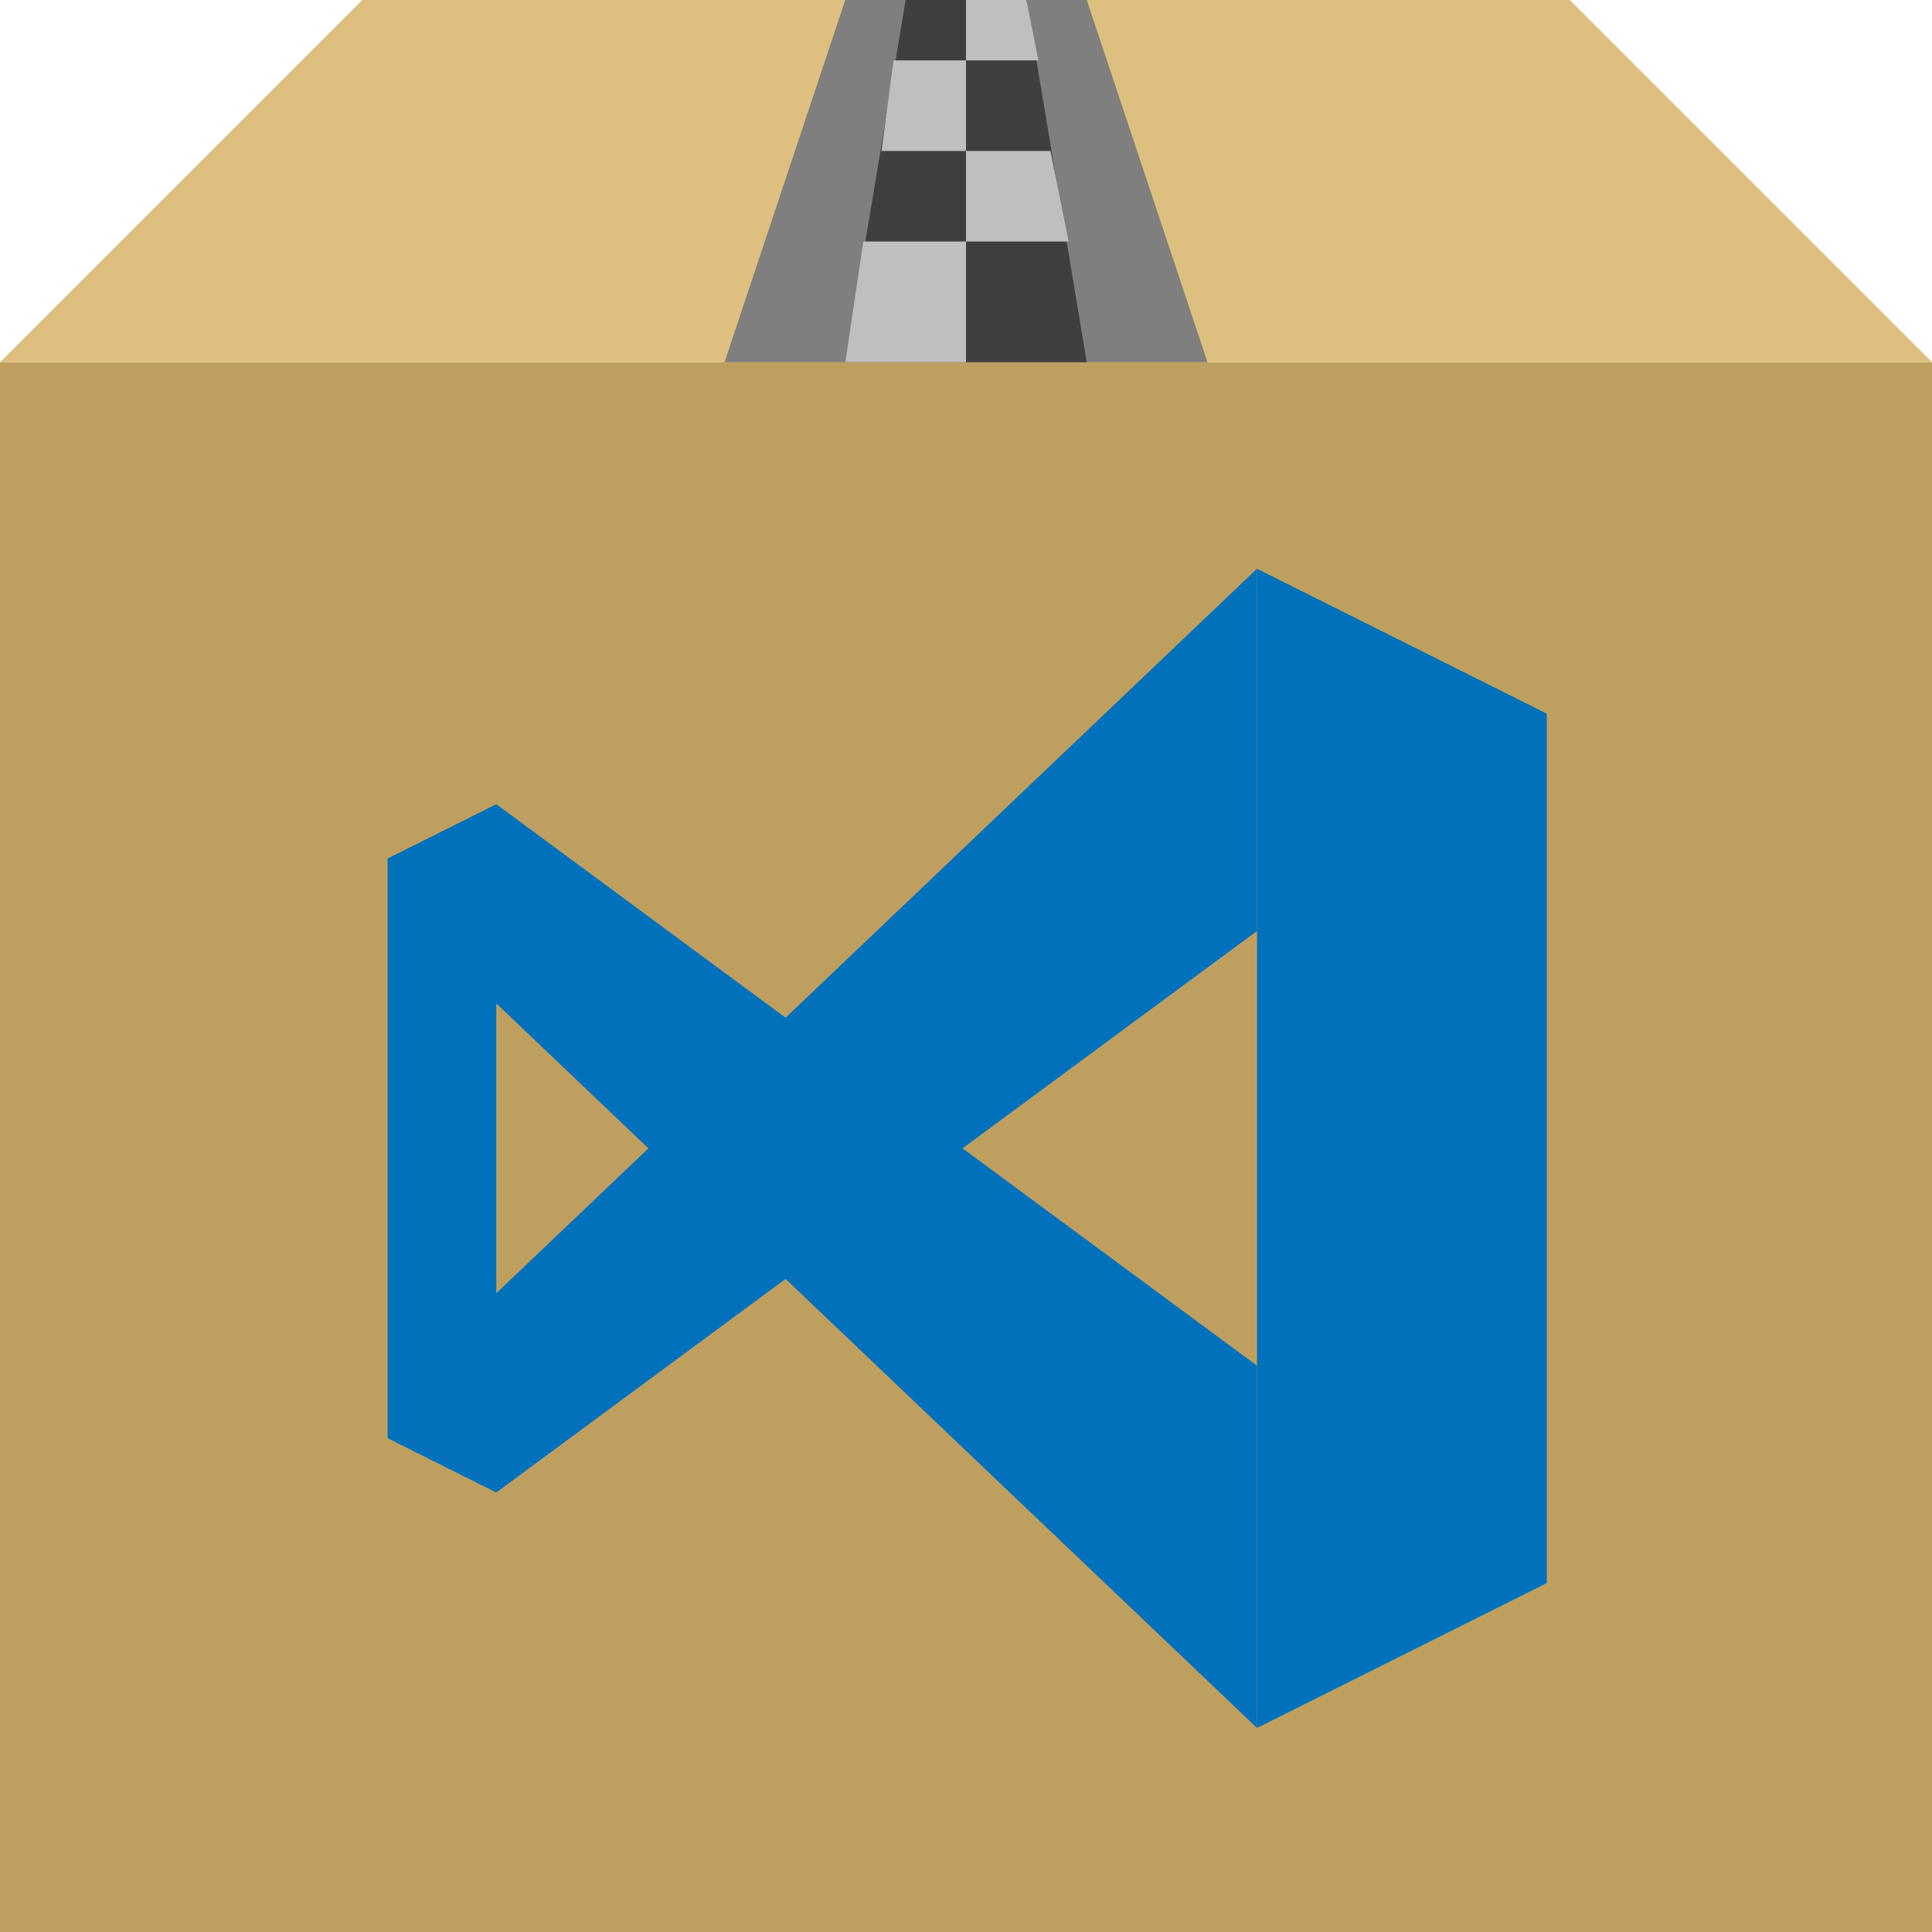
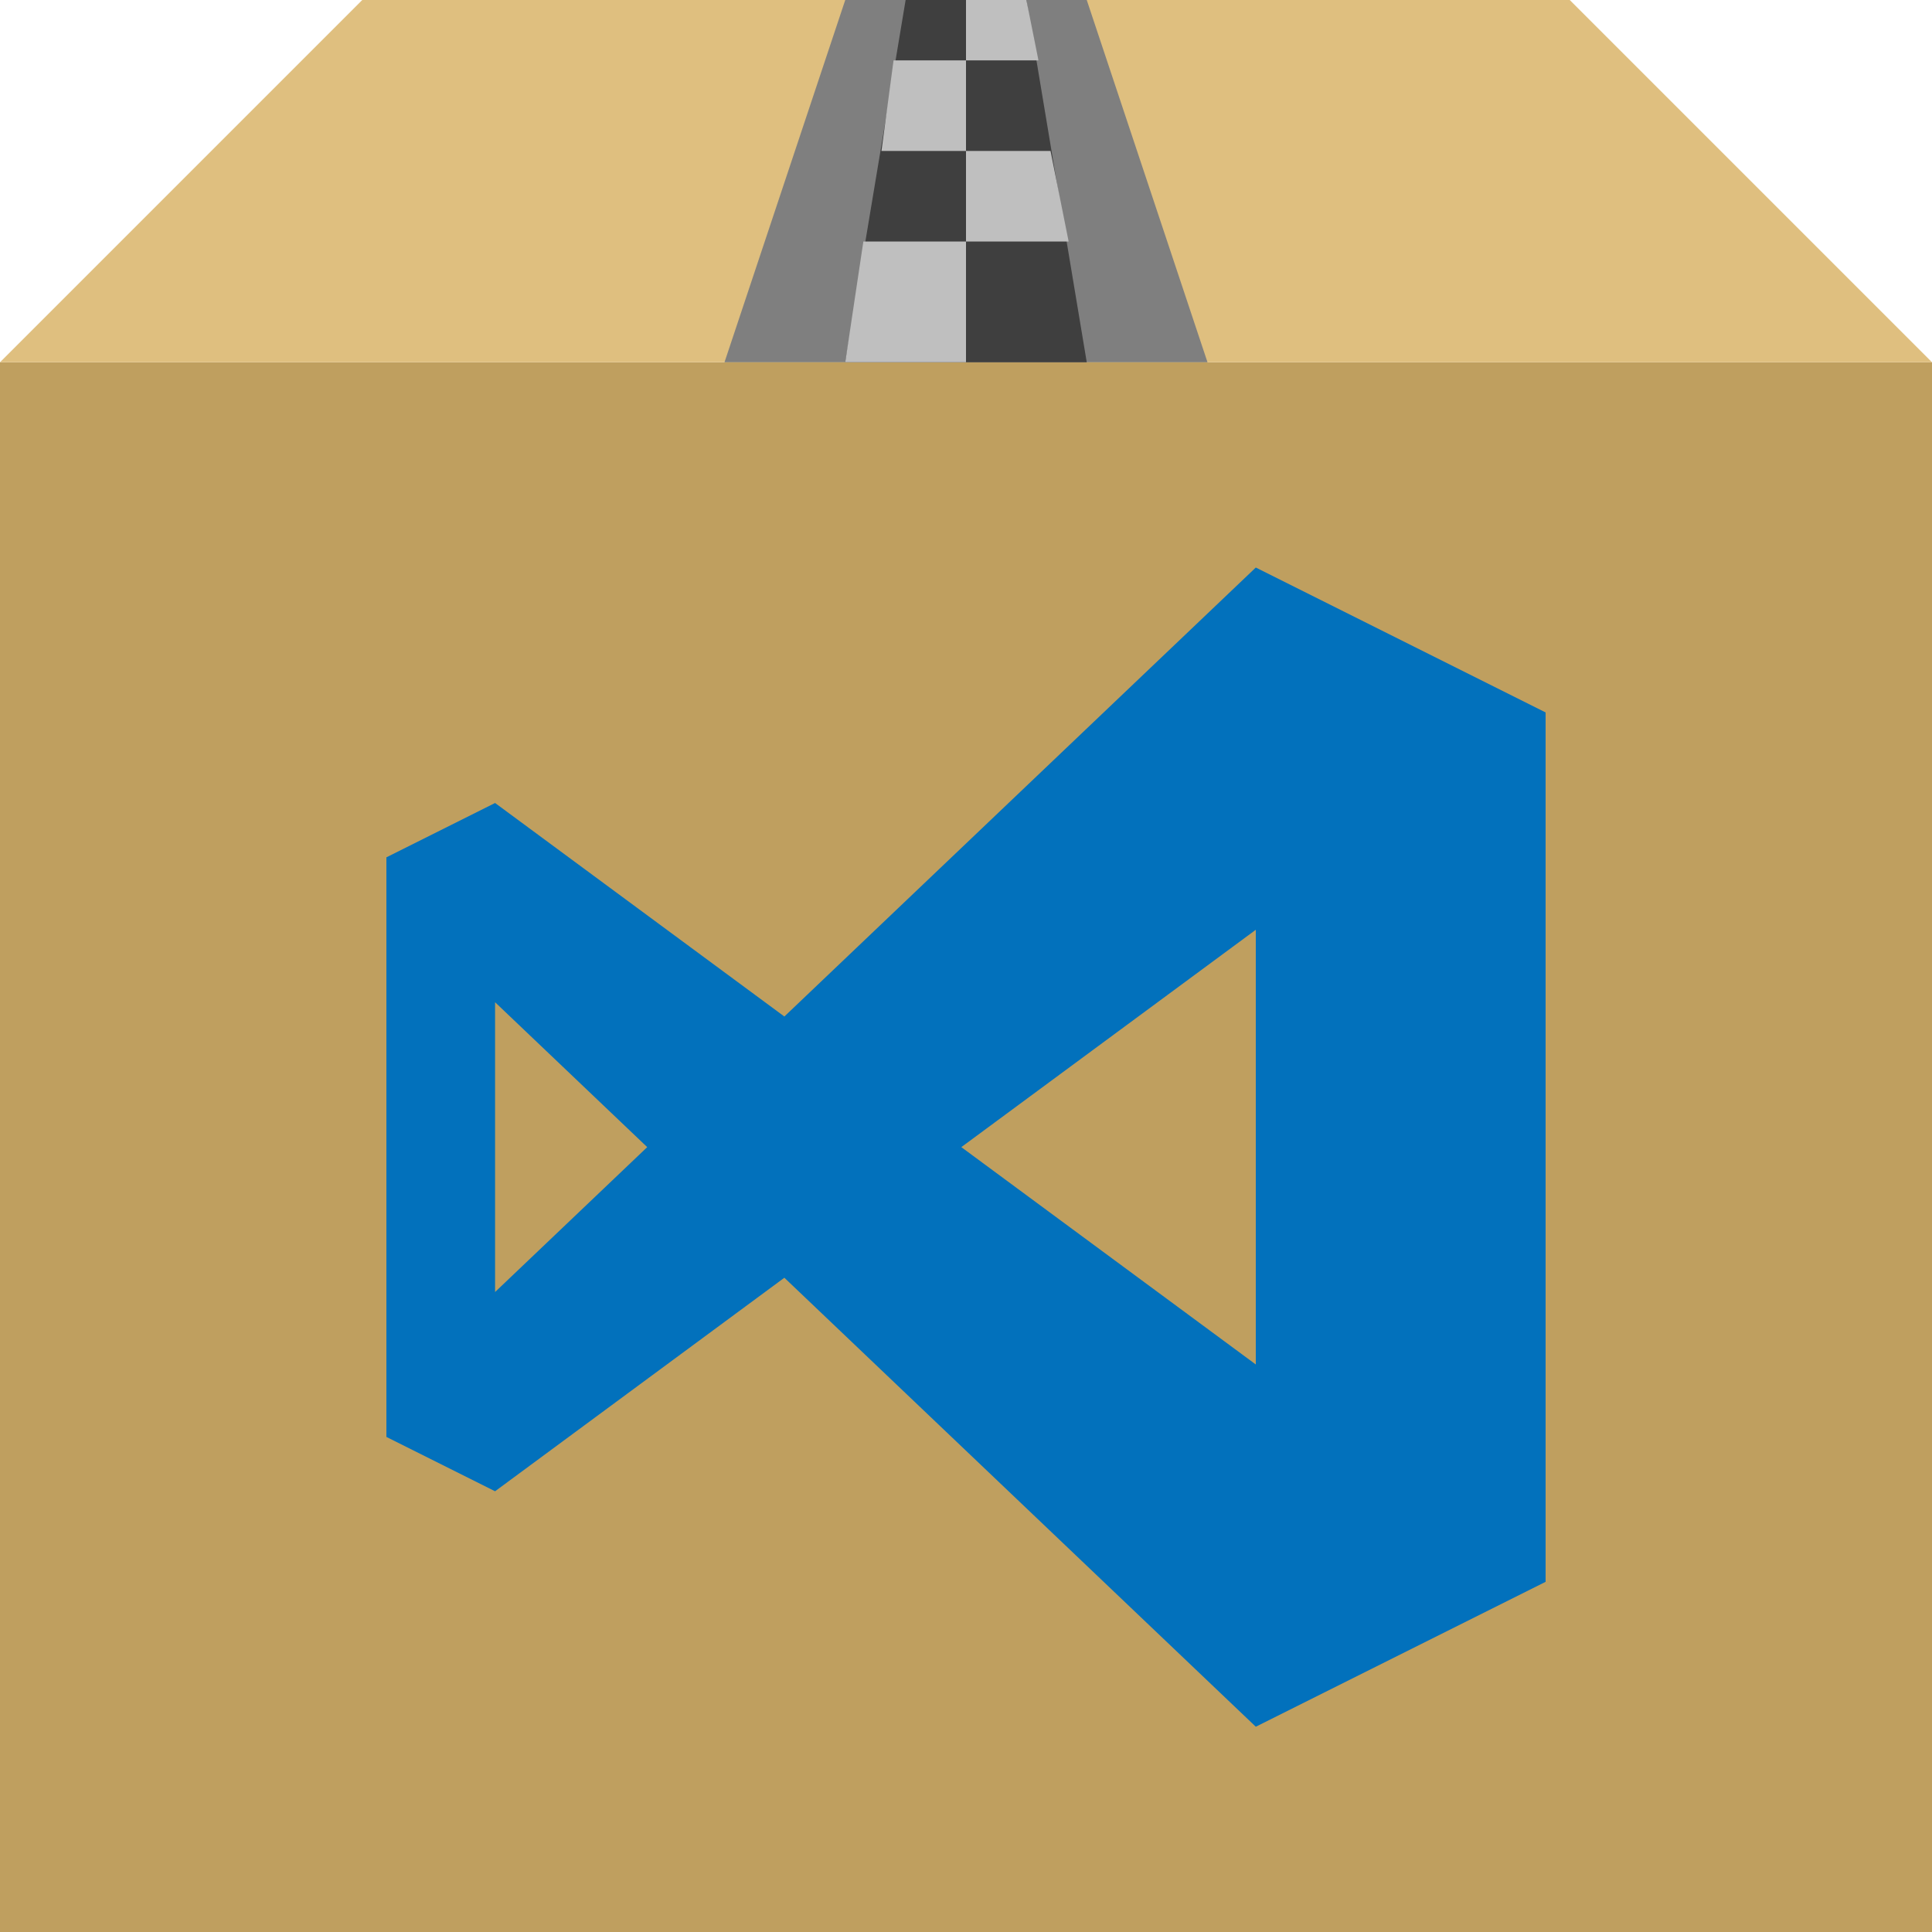
<svg xmlns="http://www.w3.org/2000/svg" version="1.1" width="320" height="320" viewbox="0 0 320 320">
  <rect x="0" y="60" width="320" height="260" fill="#bf9f5f" />
  <polygon points="60,0 260,0 320,60 0,60" fill="#dfbf7f" />
  <polygon points="140,0 180,0 200,60 120,60" fill="#7f7f7f" />
  <polygon points="150,0 170,0 180,60 140,60" fill="#3f3f3f" />
  <polygon points="160,0 170,0 172,10 148,10 146,25 174,25 177,40 143,40 140,60 160,60" fill="#bfbfbf" />
-   <g fill="#0271bc" transform="translate(0 60) scale(0.6) translate(107 57)">
+   <g fill="#0271bc" transform="translate(64 94) scale(0.6)">
    <polygon points="240,0 320,40 320,280 240,320" />
    <polygon points="0,80 30,65 240,220 240,320 30,120 30,200 240,0 240,100 30,255 0,240" />
  </g>
</svg>
